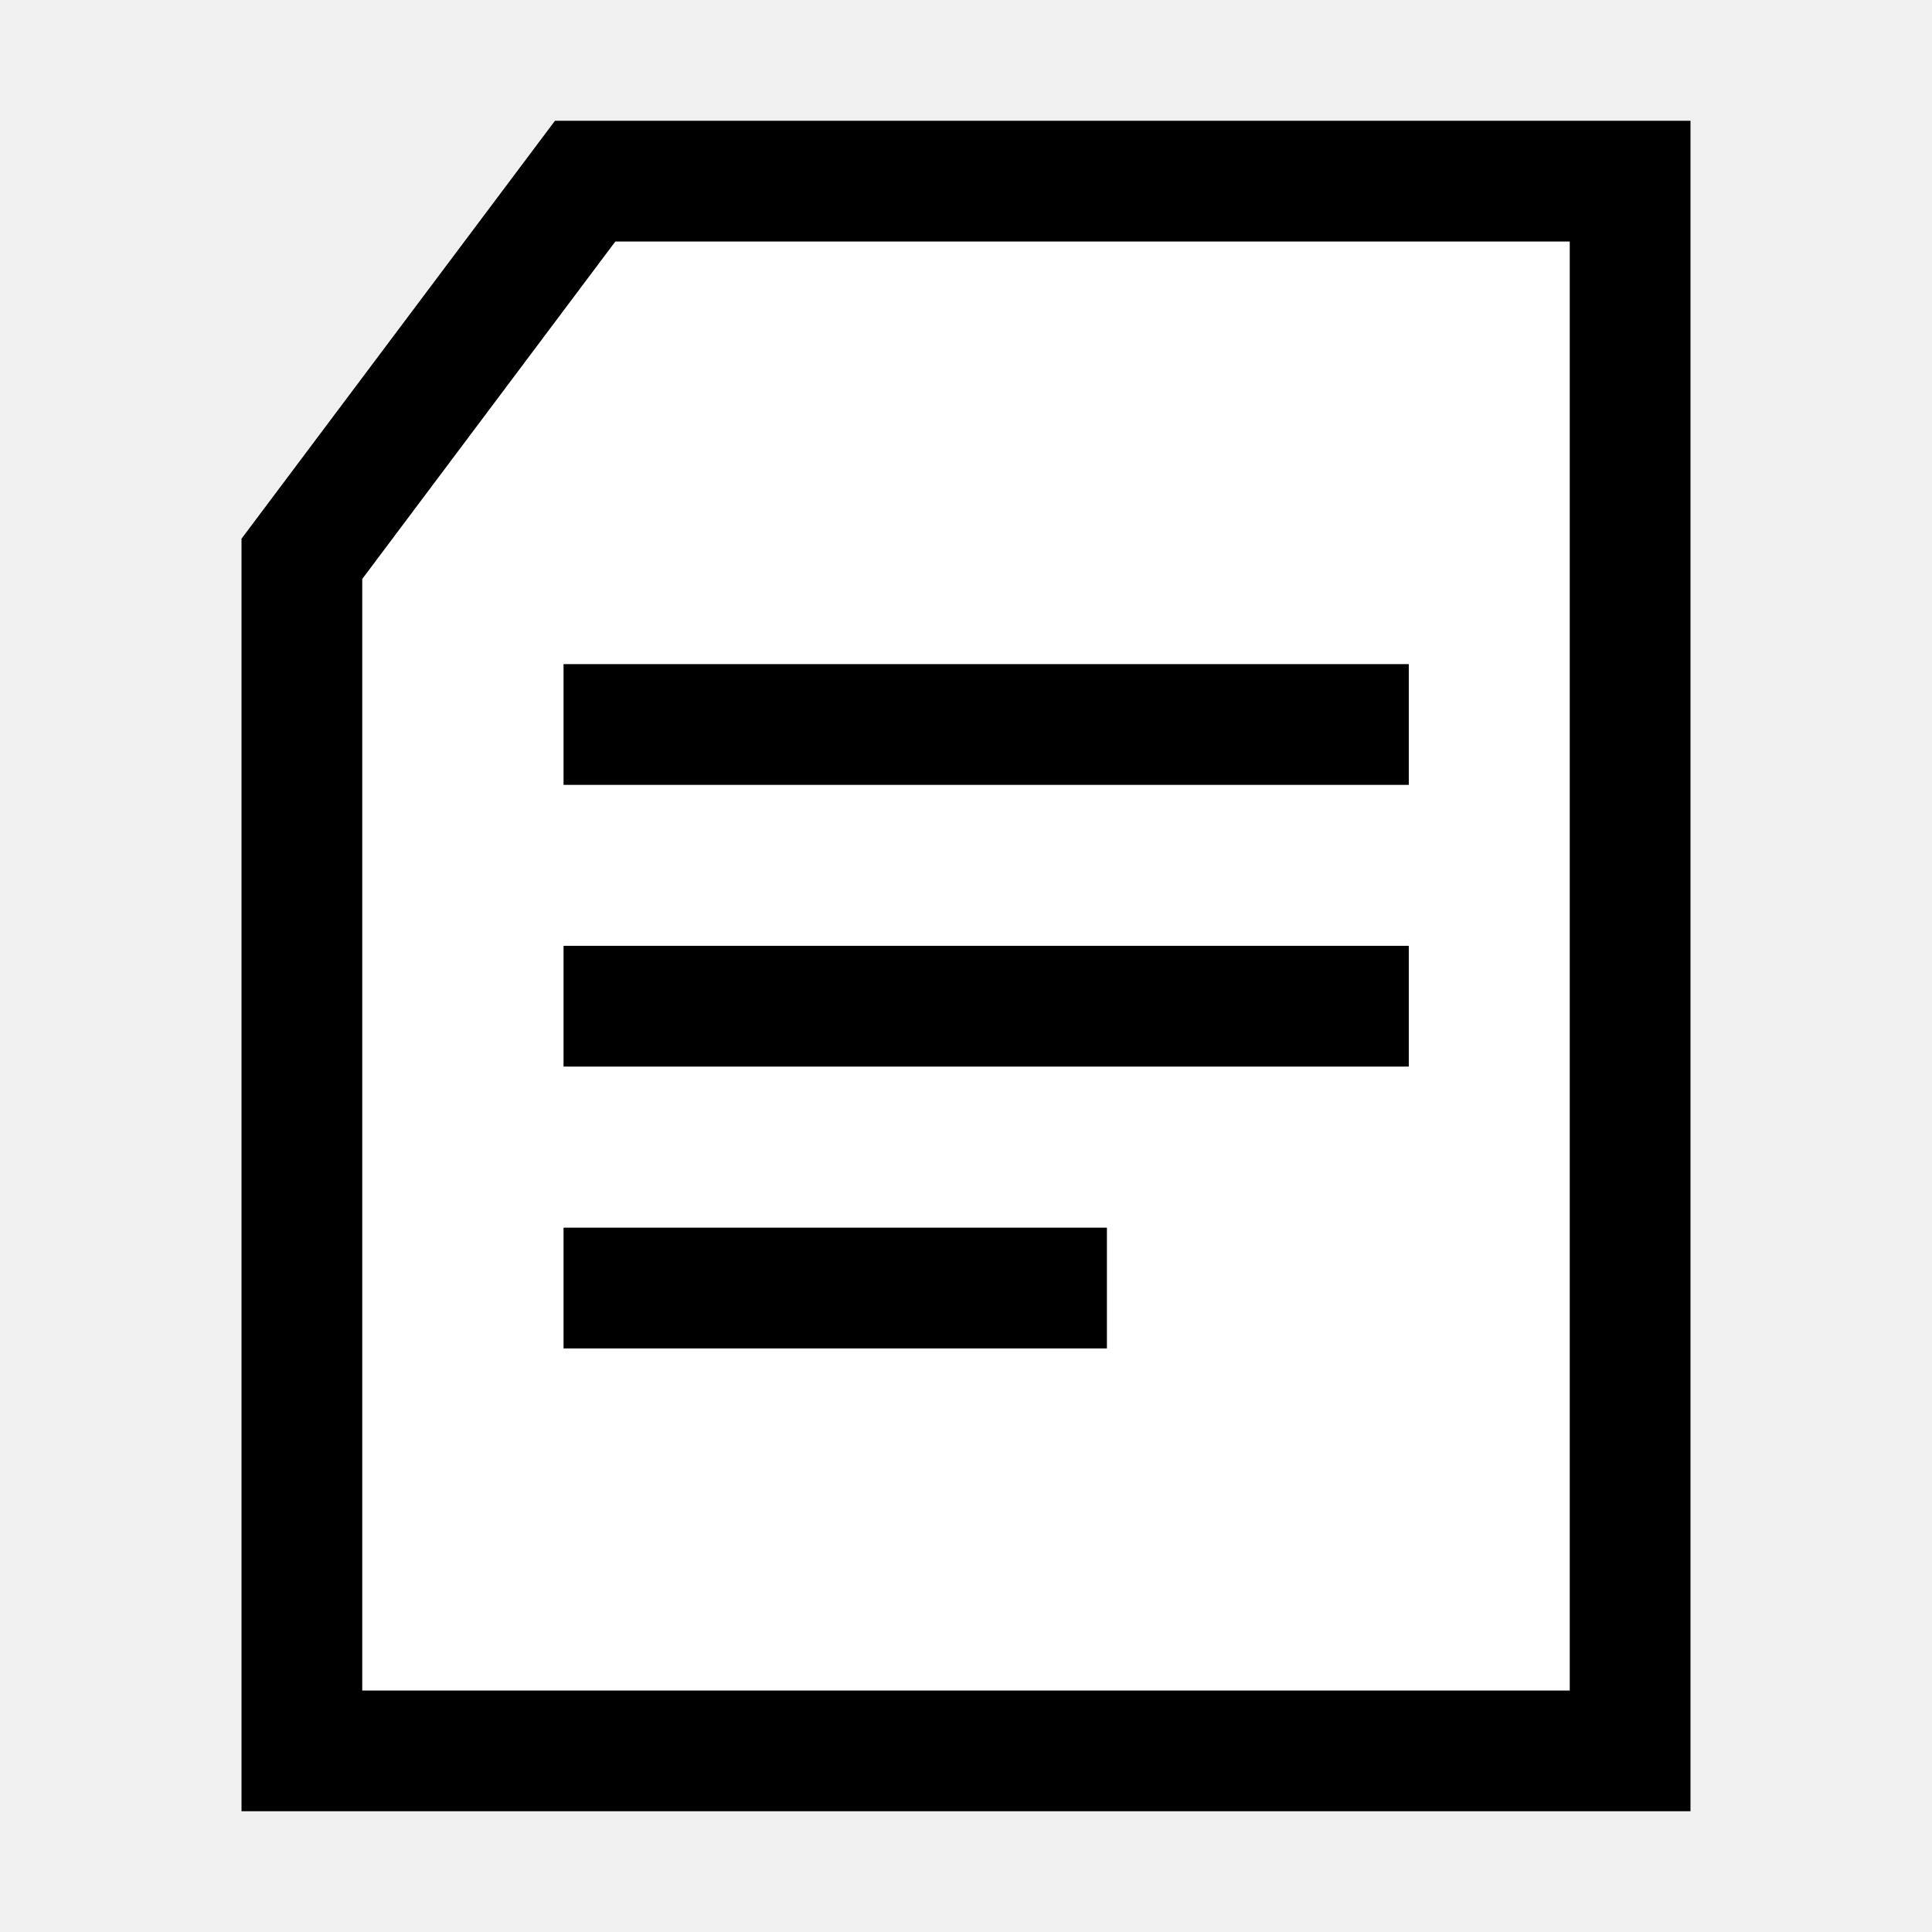
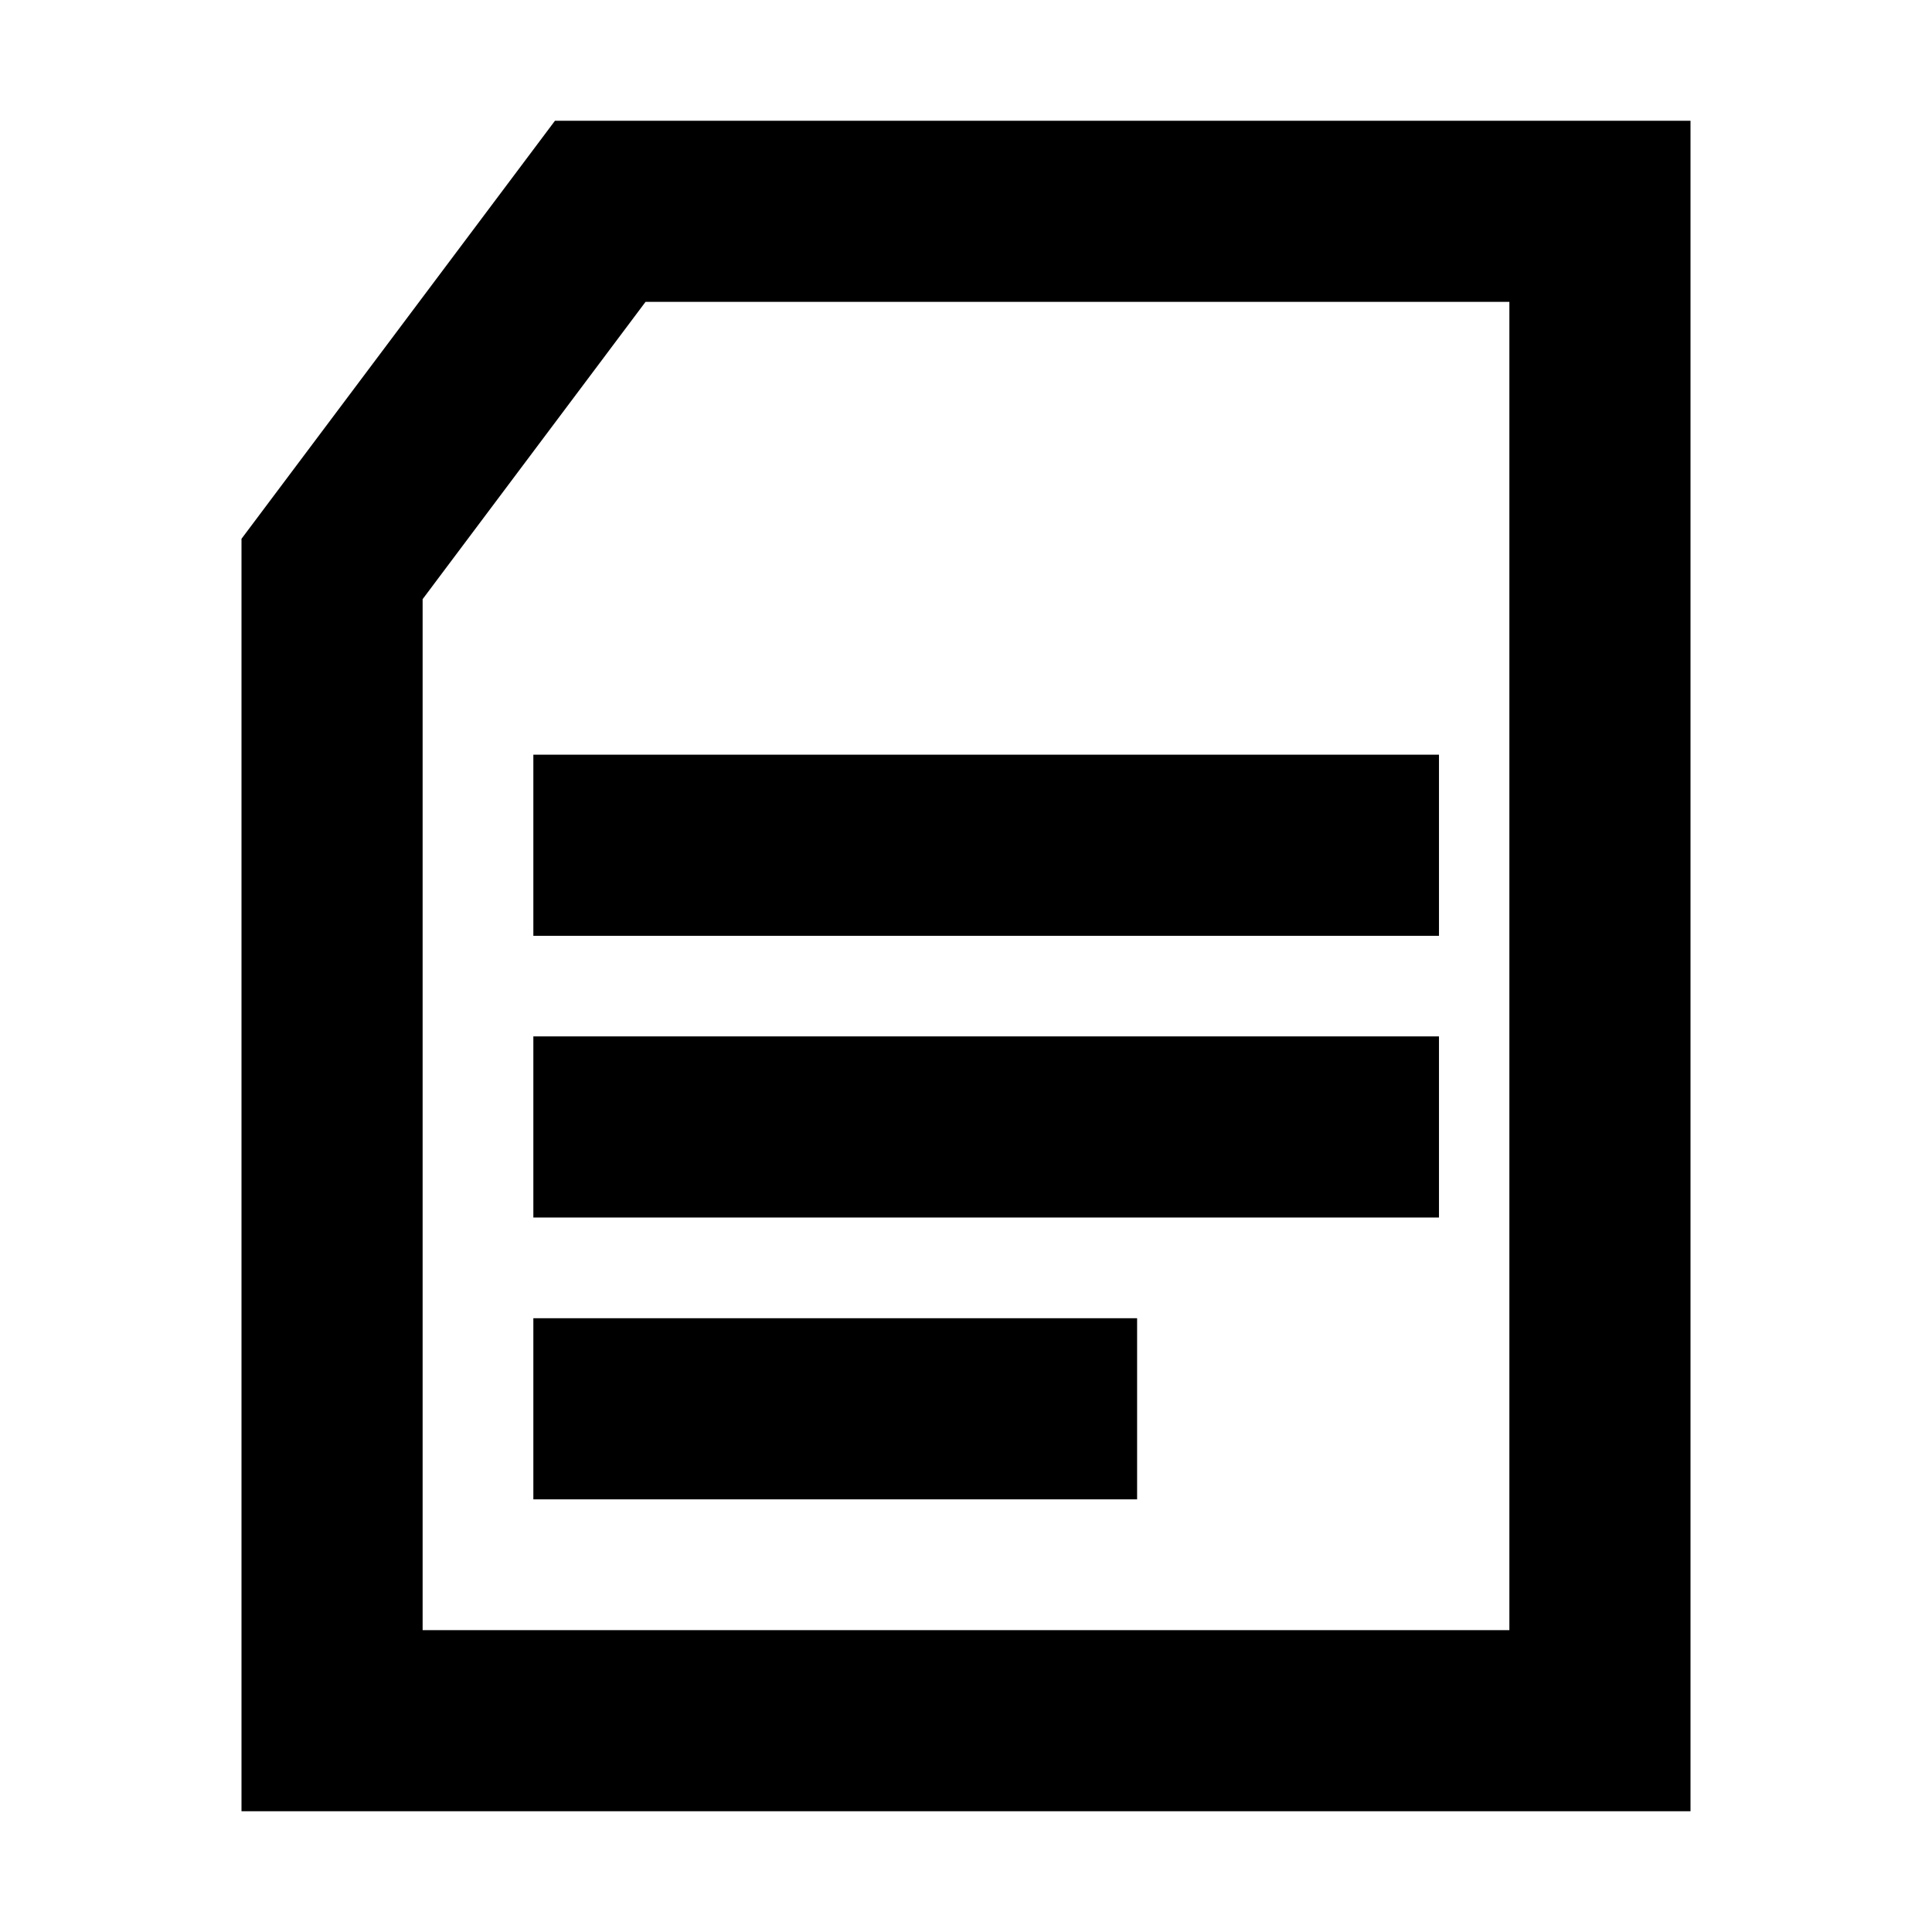
<svg xmlns="http://www.w3.org/2000/svg" xmlns:xlink="http://www.w3.org/1999/xlink" width="16px" height="16px" viewBox="0 0 16 16" version="1.1">
  <defs>
-     <polygon id="path-1" points="2.596 0 12 0 12 14 0 14 0 3.462" />
+     <rect id="path-1" x="-23" y="-178" width="200" height="1080" />
+     <polygon id="path-2" points="2.596 0 12 0 12 14 0 14 0 3.462" />
  </defs>
  <g id="page" stroke="none" stroke-width="1" fill="none" fill-rule="evenodd">
-     <g id="FullHD-1080p" transform="translate(-23, -288)">
-       <rect id="Rectangle-6-Copy-3" stroke="#E6E6E6" x="0.5" y="262.5" width="199" height="67" />
-       <g id="Group-3" transform="translate(25, 289)">
-         <g id="Rectangle-9">
-           <use fill="#FFFFFF" fill-rule="evenodd" xlink:href="#path-1" />
-           <path stroke="#000000" stroke-width="1" d="M2.846,0.5 L0.5,3.628 L0.5,13.5 L11.5,13.5 L11.5,0.5 L2.846,0.5 Z" />
-         </g>
-         <path d="M3.167,5 L9.167,5" id="Line" stroke="#000000" stroke-linecap="square" />
-         <path d="M3.167,7.333 L9.167,7.333" id="Line-Copy" stroke="#000000" stroke-linecap="square" />
-         <path d="M3.167,9.667 L6.667,9.667" id="Line-Copy-2" stroke="#000000" stroke-linecap="square" />
+     <g id="Rectangle-6-Copy-4">
+       <use fill="#FFFFFF" fill-rule="evenodd" xlink:href="#path-1" />
+       <rect stroke="#E6E6E6" stroke-width="1" x="-22.5" y="-177.5" width="199" height="1079" />
+     </g>
+     <g id="Group-3" transform="translate(2, 1)">
+       <g id="Rectangle-9">
+         <use fill="#FFFFFF" fill-rule="evenodd" xlink:href="#path-2" />
+         <path stroke="#000000" stroke-width="1.5" d="M2.971,0.75 L0.75,3.712 L0.75,13.25 L11.25,13.25 L11.25,0.75 L2.971,0.75 Z" />
      </g>
+       <path d="M3.167,6 L9.167,6" id="Line" stroke="#000000" stroke-width="1.5" stroke-linecap="square" />
+       <path d="M3.167,8.333 L9.167,8.333" id="Line-Copy" stroke="#000000" stroke-width="1.5" stroke-linecap="square" />
+       <path d="M3.167,10.667 L6.667,10.667" id="Line-Copy-2" stroke="#000000" stroke-width="1.5" stroke-linecap="square" />
    </g>
  </g>
</svg>
